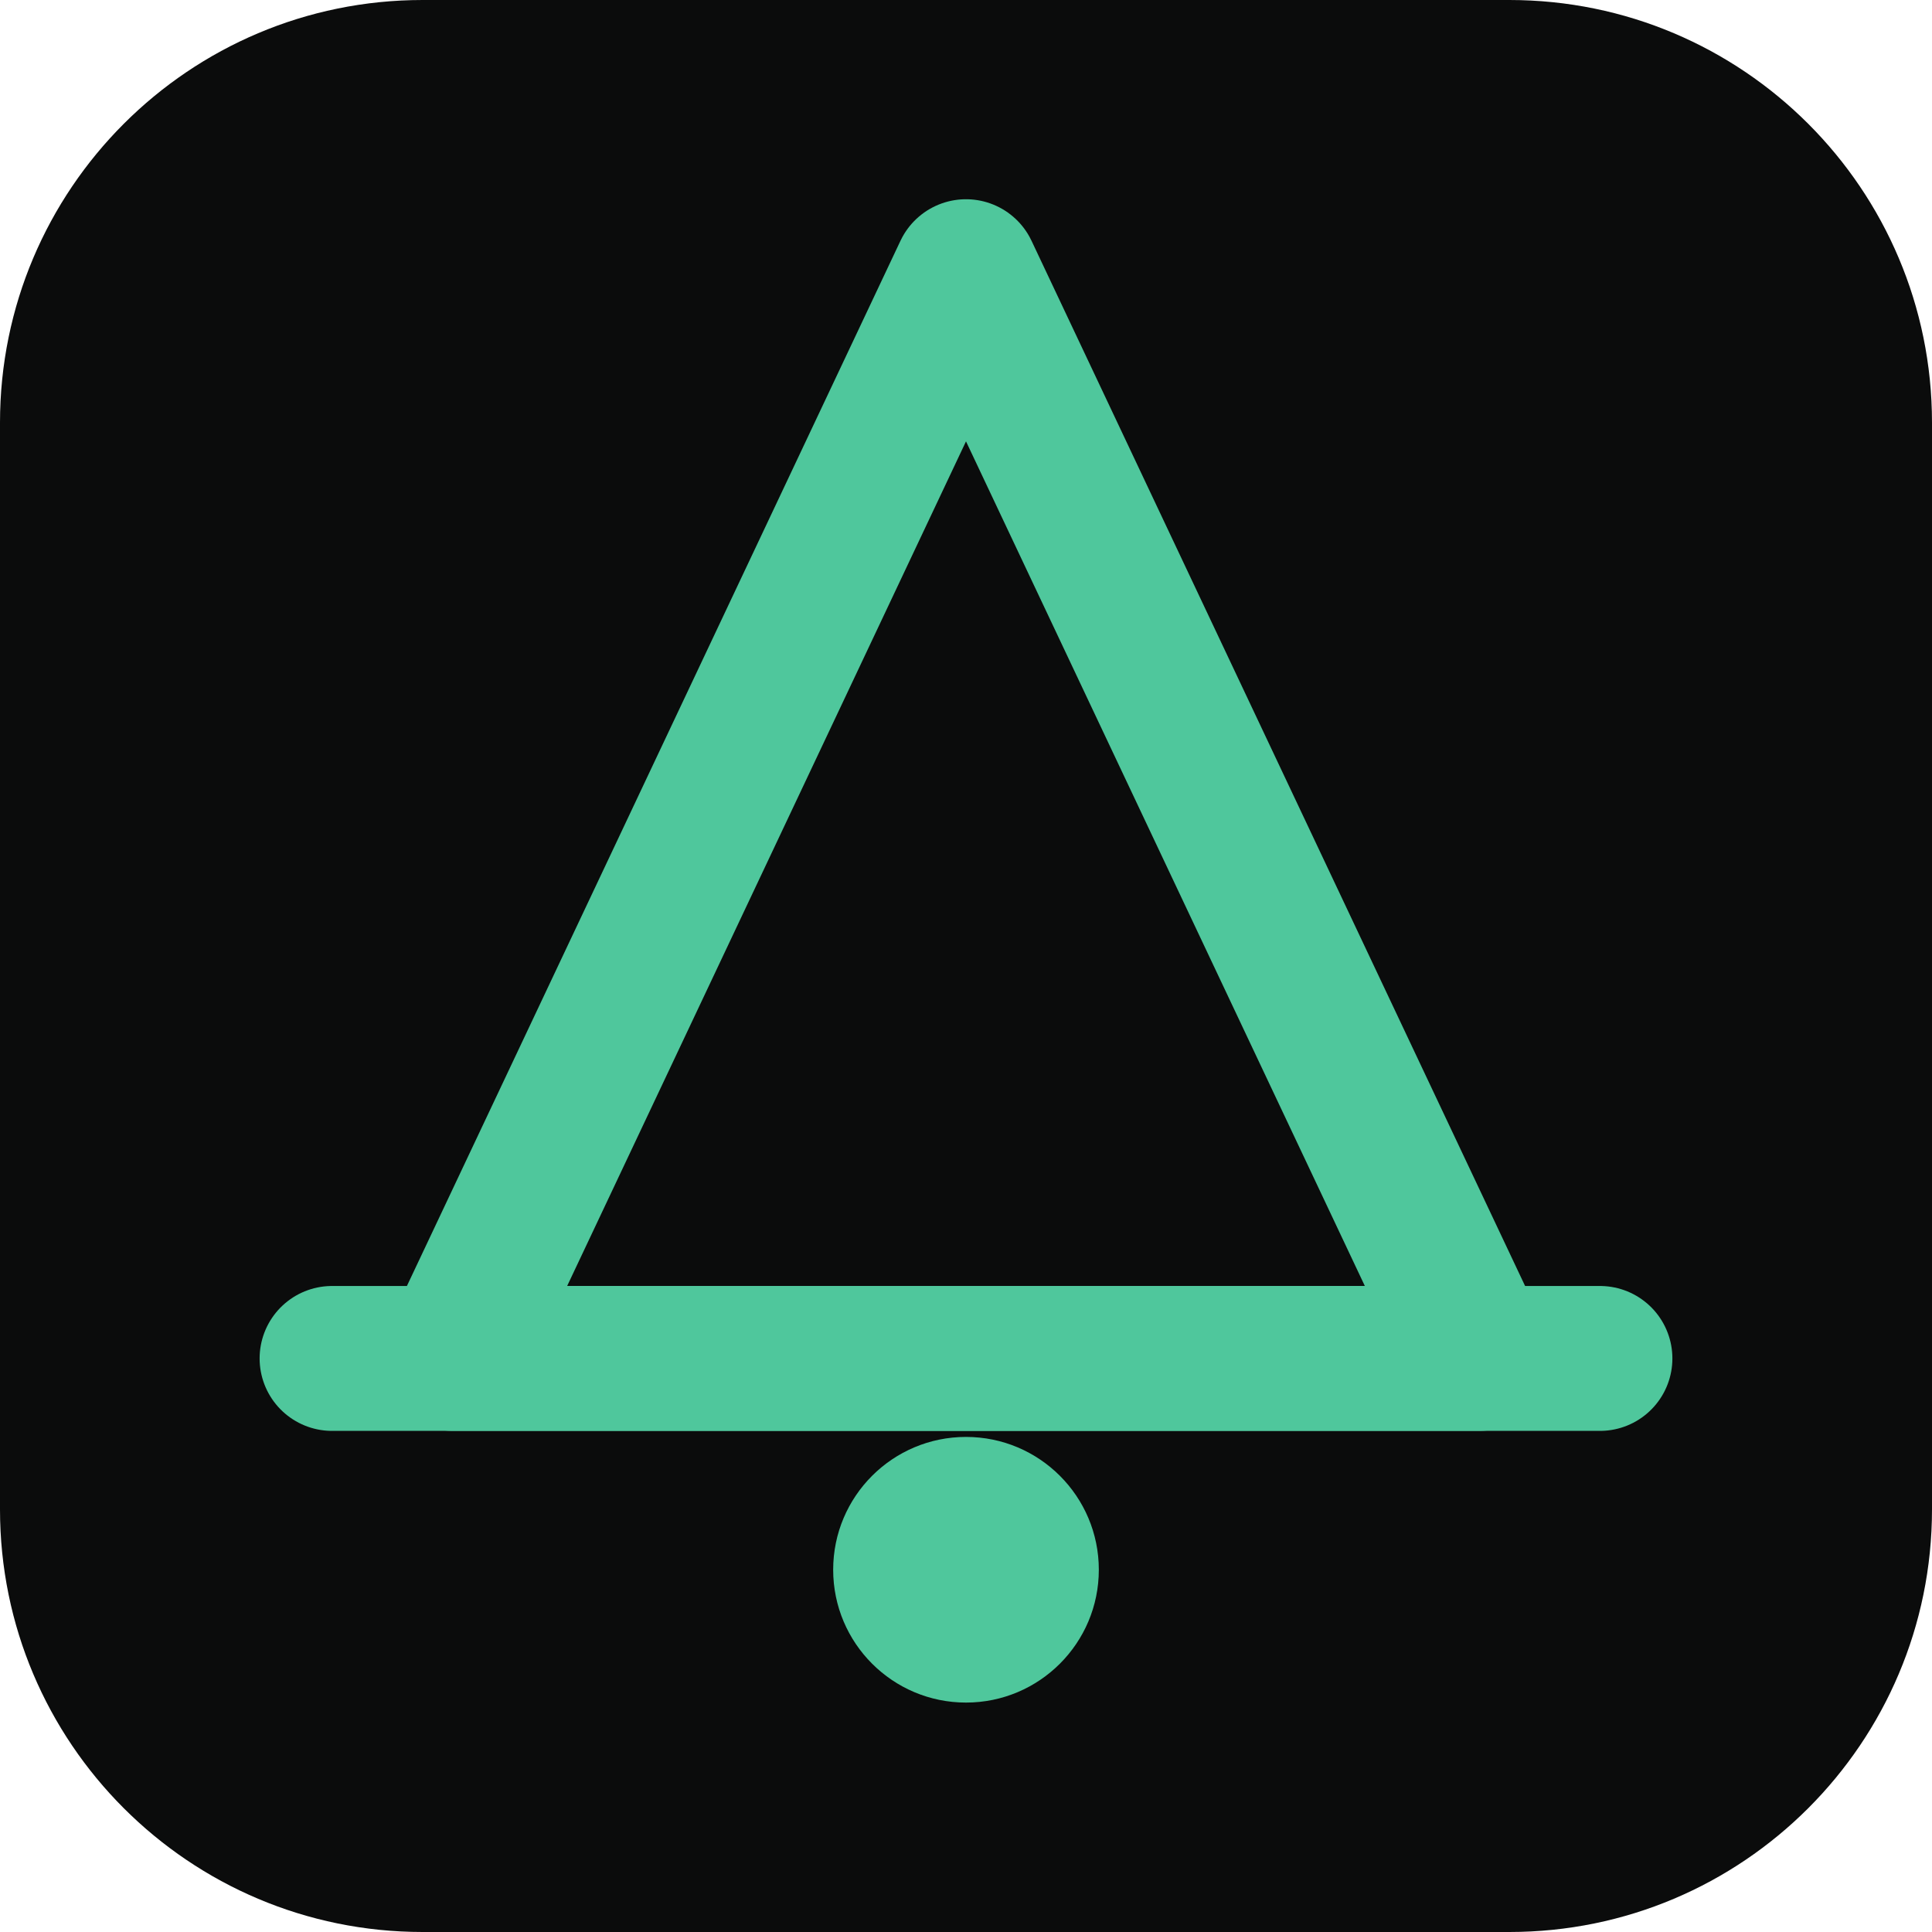
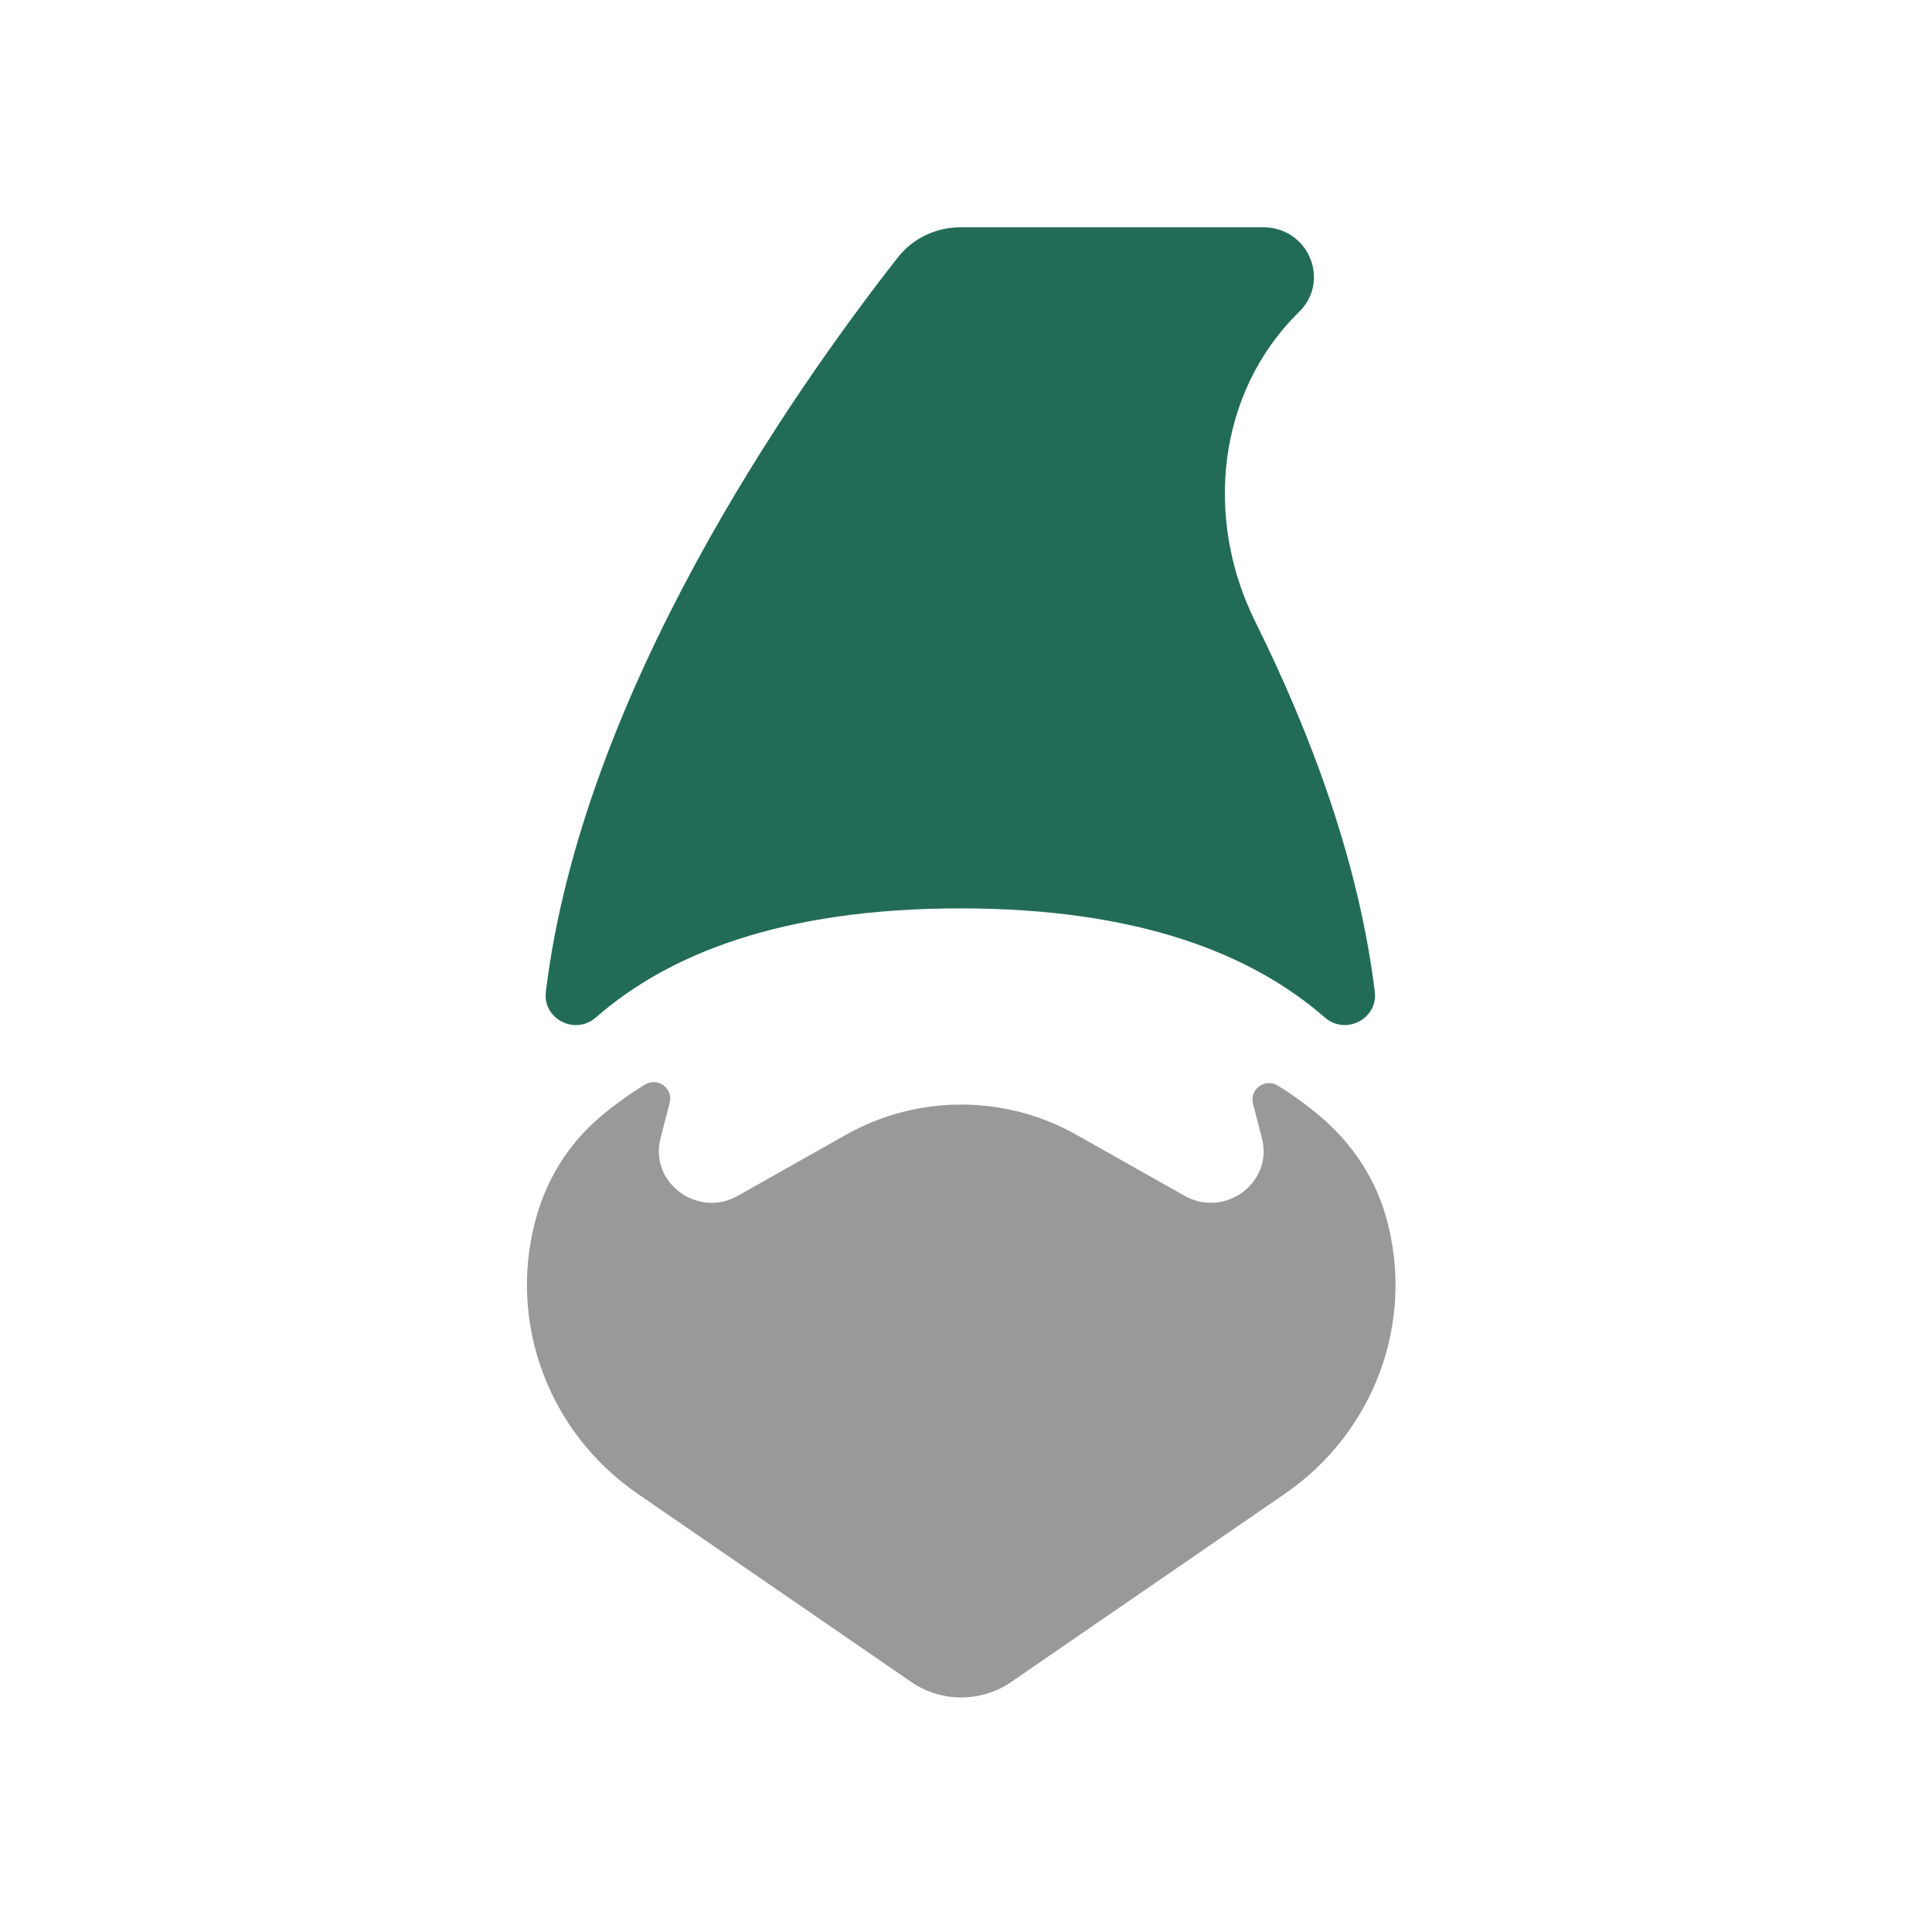
- <svg xmlns="http://www.w3.org/2000/svg" viewBox="0 0 32 32">
-   <rect width="32" height="32" rx="7" fill="#0b0c0c" />
-   <g fill="none" stroke="#4fc79c" stroke-width="2.4" stroke-linejoin="round" stroke-linecap="round">
-     <path d="M16 4.5 24.5 22.5h-17z" />
-     <path d="M5.5 22.5h21" />
-   </g>
-   <circle cx="16" cy="26" r="2.2" fill="#4fc79c" />
+ <svg xmlns="http://www.w3.org/2000/svg" viewBox="0 0 34 34" width="70" height="70" fill="none" aria-hidden="true">
+   <path d="M24.398 21.436C24.398 21.435 24.398 21.435 24.398 21.435C24.201 20.726 23.781 20.102 23.21 19.626C22.99 19.442 22.75 19.267 22.488 19.105C22.265 18.966 21.985 19.17 22.05 19.421L22.208 20.034C22.408 20.812 21.556 21.444 20.846 21.044L18.939 19.968C17.686 19.262 16.145 19.262 14.892 19.968L12.985 21.044C12.276 21.444 11.424 20.811 11.624 20.034L11.786 19.404C11.851 19.154 11.572 18.95 11.349 19.087C11.058 19.266 10.793 19.46 10.553 19.664C9.992 20.142 9.601 20.783 9.419 21.49L9.412 21.516C8.949 23.322 9.669 25.22 11.224 26.29L16.038 29.601C16.566 29.963 17.267 29.963 17.794 29.601L22.609 26.29C24.187 25.205 24.905 23.265 24.398 21.437C24.398 21.436 24.398 21.436 24.398 21.436V21.436Z" fill="#999999" />
+   <path d="M24.194 17.453C23.92 15.208 23.093 12.96 22.088 10.935C21.189 9.123 21.417 6.906 22.861 5.49V5.49C23.422 4.94 23.025 4 22.232 4H16.901C16.49 4 16.077 4.178 15.799 4.532C13.922 6.928 10.247 12.199 9.606 17.453C9.548 17.932 10.12 18.226 10.487 17.905C11.768 16.786 13.767 15.986 16.9 15.986C20.034 15.986 22.031 16.787 23.313 17.905C23.68 18.226 24.252 17.931 24.194 17.453Z" fill="#226c57" />
</svg>
